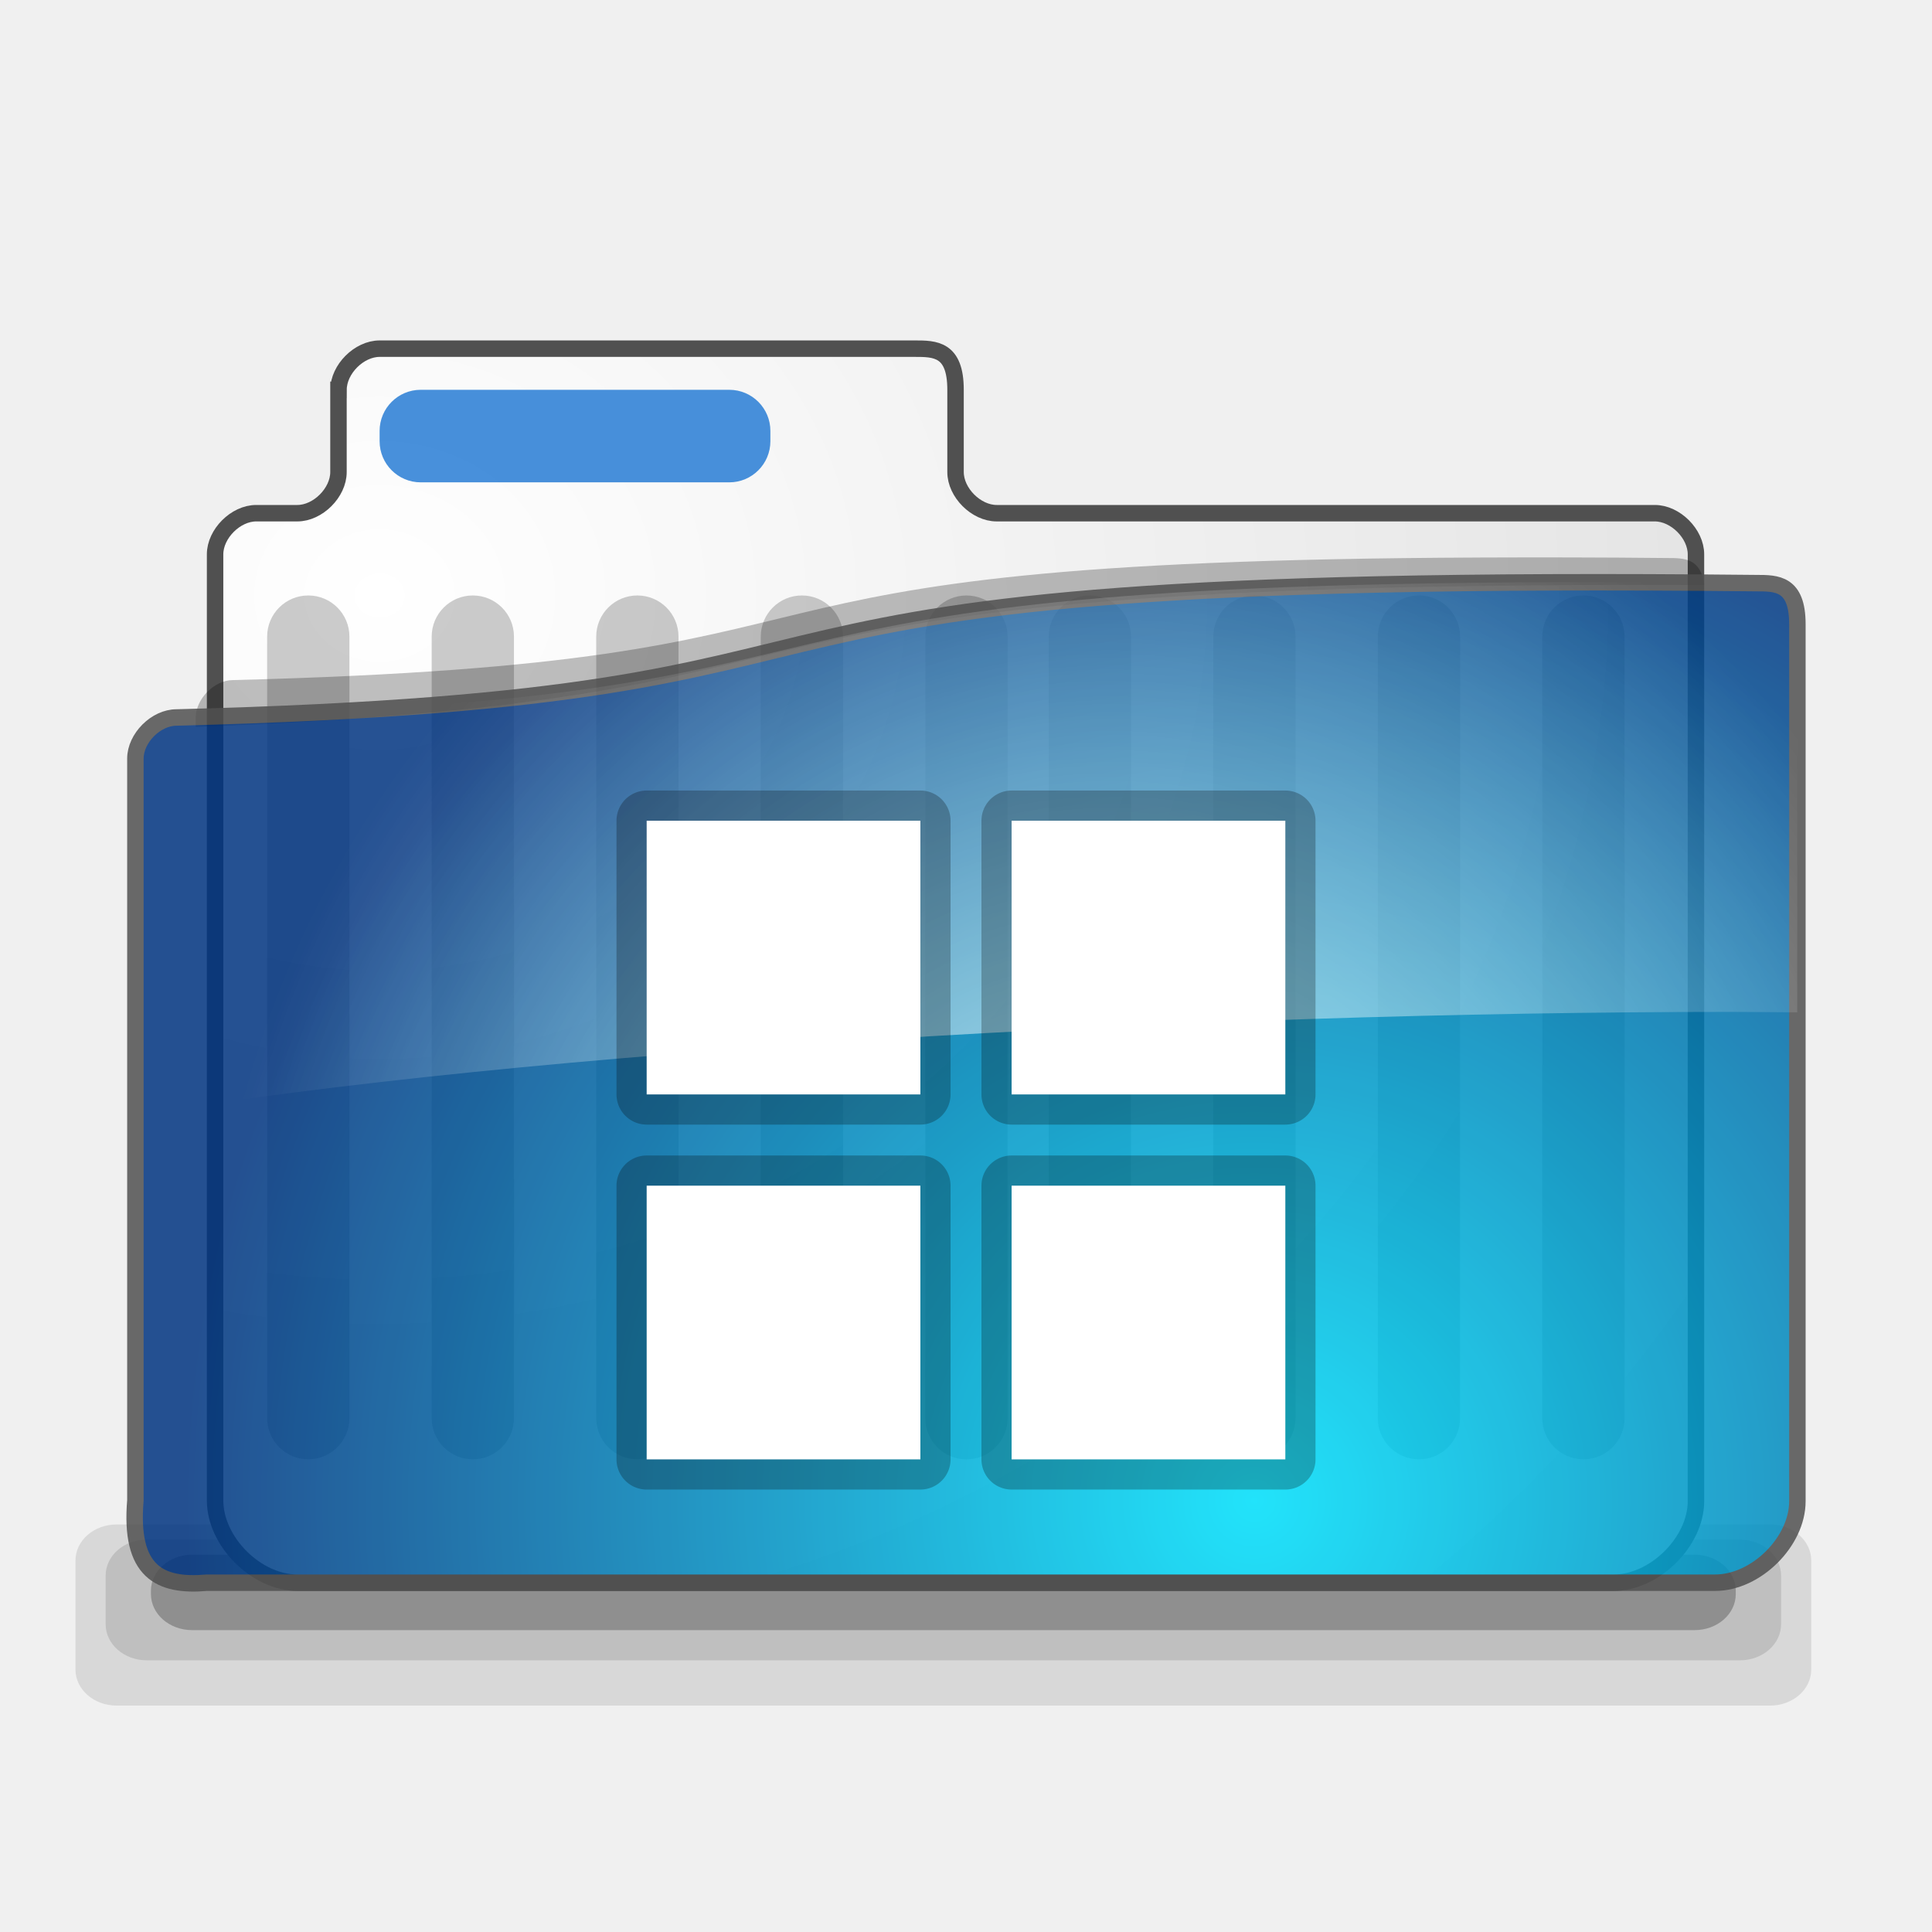
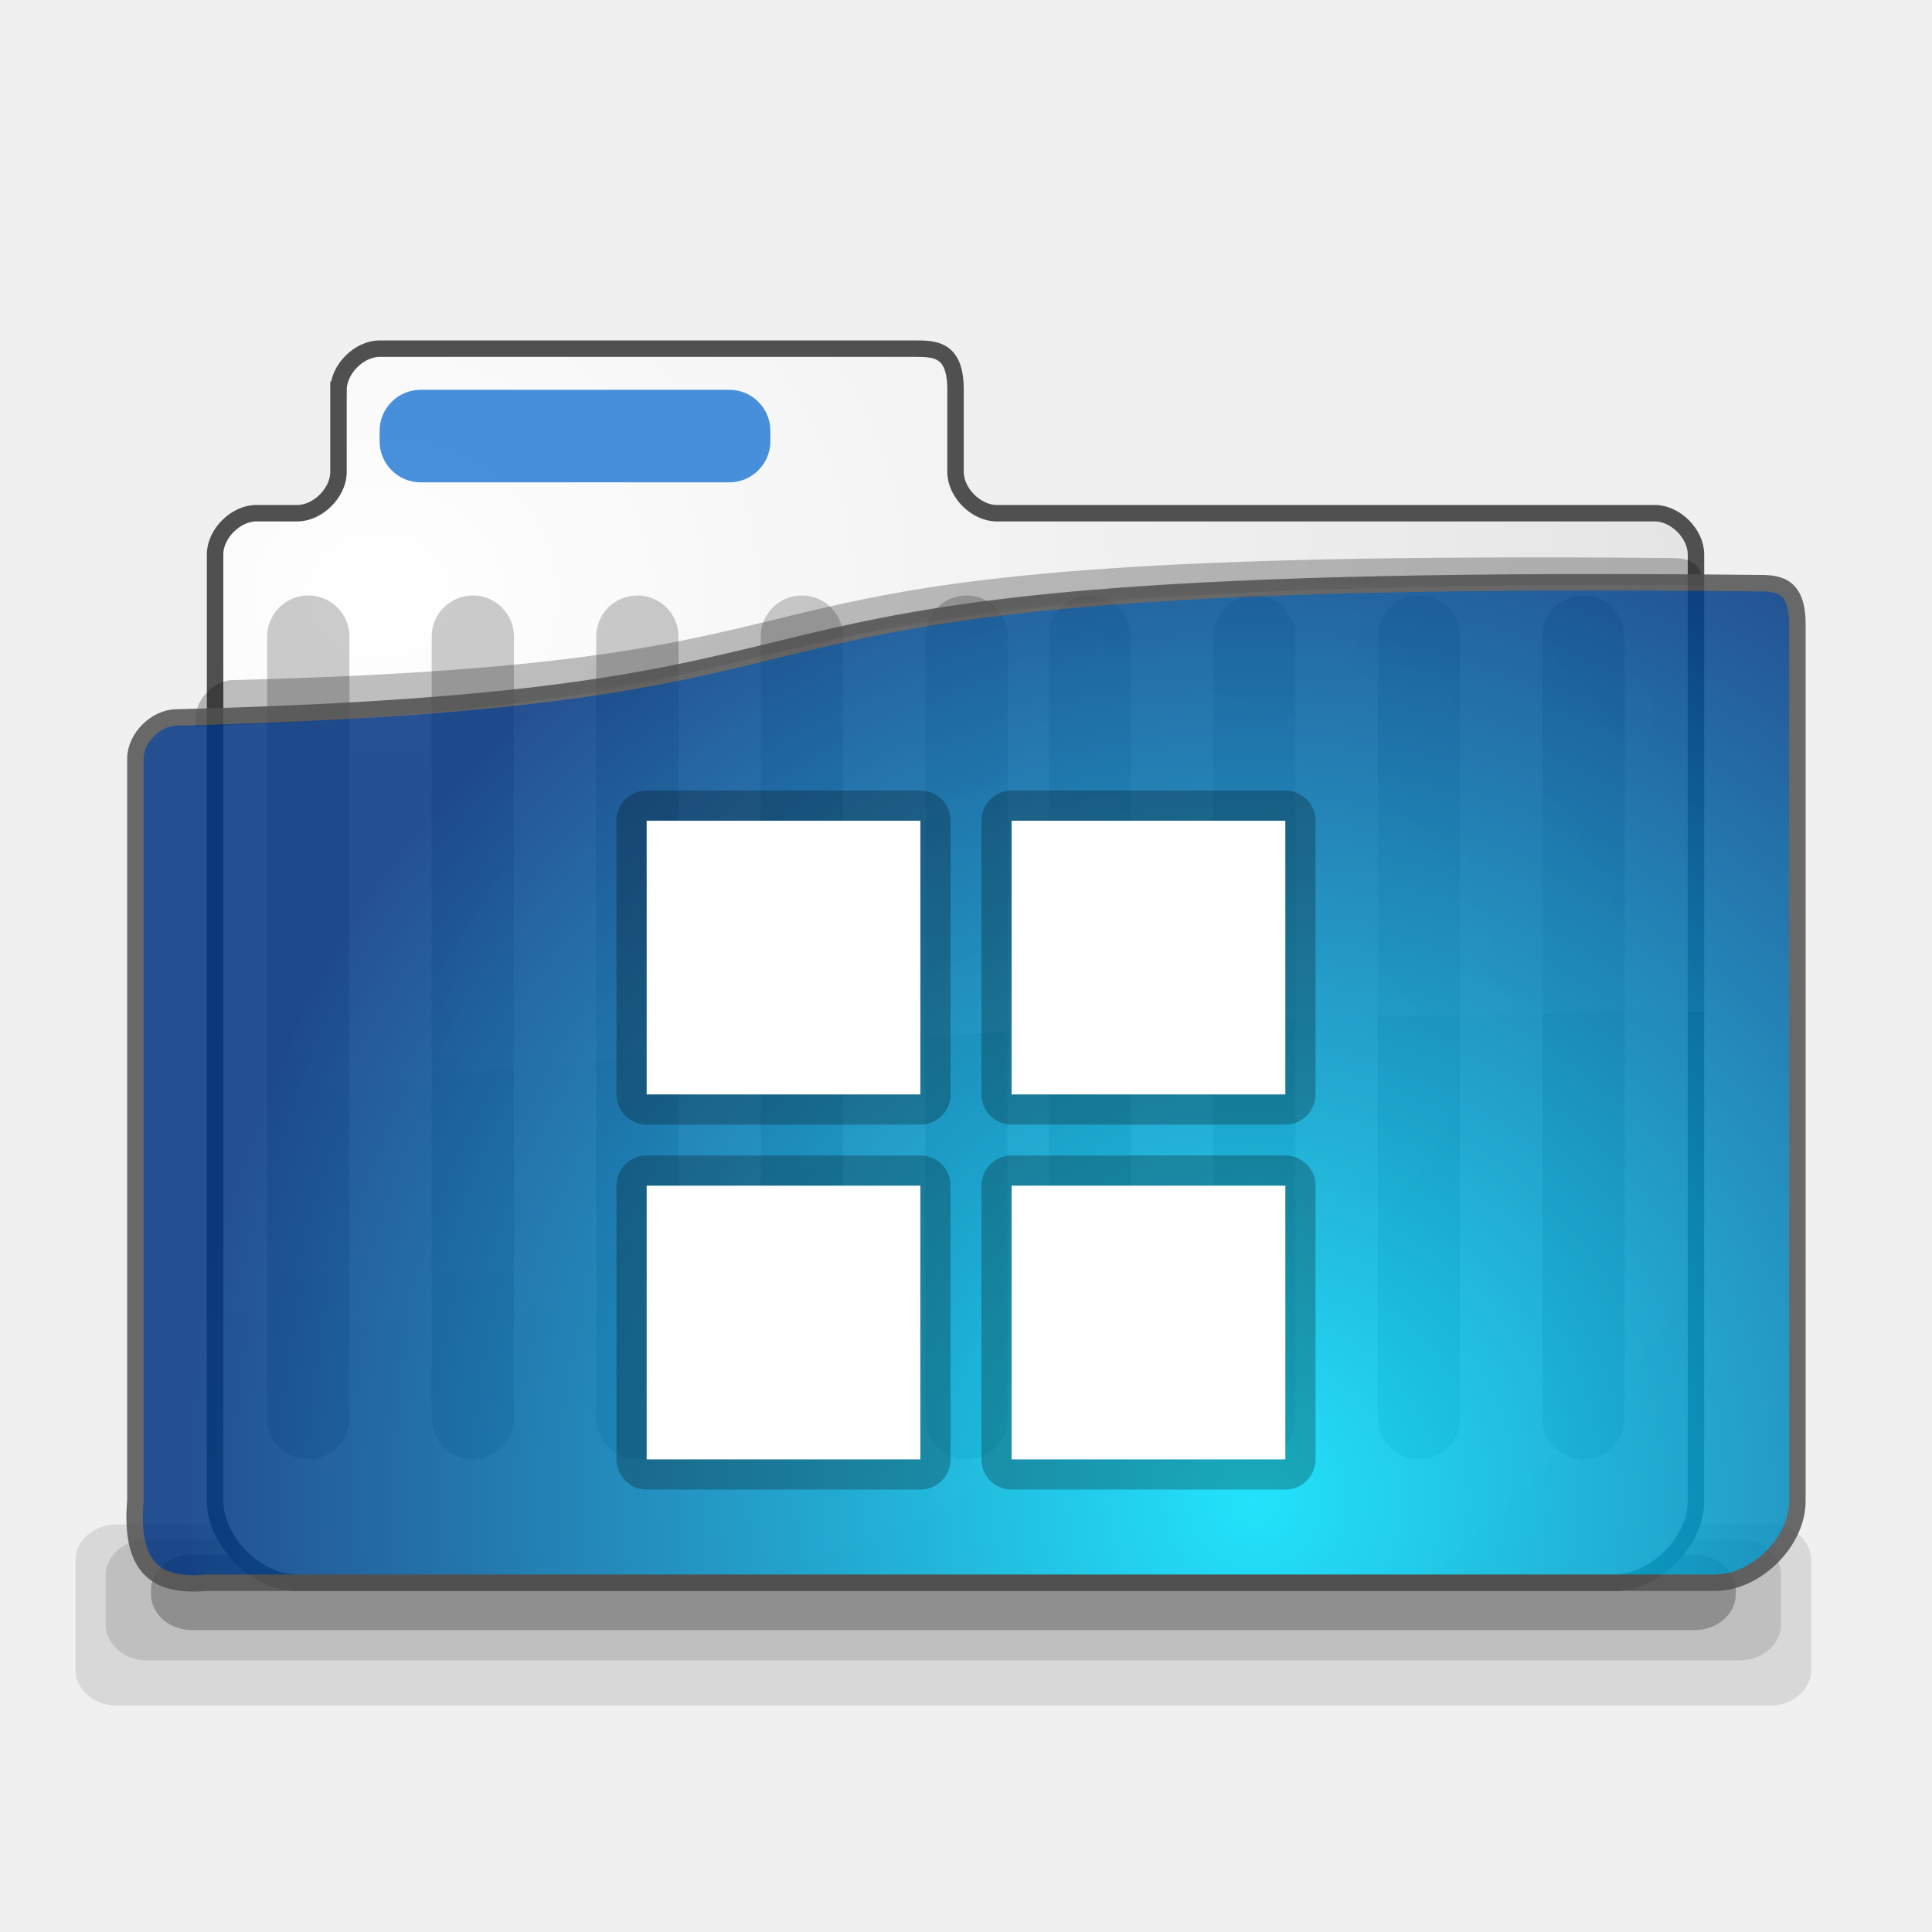
<svg xmlns="http://www.w3.org/2000/svg" xmlns:xlink="http://www.w3.org/1999/xlink" width="128" height="128" id="svg2" version="1.1">
  <defs id="defs4">
    <linearGradient id="linearGradient3786">
      <stop style="stop-color:#ffffff;stop-opacity:1;" offset="0" id="stop3788" />
      <stop style="stop-color:#ffffff;stop-opacity:0;" offset="1" id="stop3790" />
    </linearGradient>
    <linearGradient id="linearGradient3802">
      <stop style="stop-color:#f8ff00;stop-opacity:1;" offset="0" id="stop3804" />
      <stop style="stop-color:#dc9500;stop-opacity:1;" offset="1" id="stop3806" />
    </linearGradient>
    <linearGradient id="linearGradient3785">
      <stop style="stop-color:#ffffff;stop-opacity:1;" offset="0" id="stop3787" />
      <stop style="stop-color:#d6d6d6;stop-opacity:1;" offset="1" id="stop3789" />
    </linearGradient>
    <radialGradient xlink:href="#linearGradient3785" id="radialGradient3791" cx="120" cy="217.068" fx="120" fy="217.068" r="366" gradientTransform="matrix(0.3723091,0,0,0.327632,-19.52724,892.6949)" gradientUnits="userSpaceOnUse" />
    <radialGradient xlink:href="#linearGradient3802" id="radialGradient3808" cx="548" cy="726.625" fx="548" fy="726.625" r="364" gradientTransform="matrix(0.1946645,0,0,0.1946645,-23.56962,882.3219)" gradientUnits="userSpaceOnUse" />
    <radialGradient xlink:href="#linearGradient3786" id="radialGradient3792" cx="69.104" cy="1007.593" fx="69.104" fy="1007.593" r="49.081" gradientTransform="matrix(1.222481,2.9627286e-6,-3.21361e-6,1.324354,-10.90223,-318.9127)" gradientUnits="userSpaceOnUse" />
    <radialGradient xlink:href="#linearGradient4161" id="radialGradient4167" cx="160" cy="88.782" fx="160" fy="88.782" r="13.906" gradientTransform="matrix(1.438202,6.1779722e-7,-4.6334786e-7,1.078652,-70.11232,-12.76486)" gradientUnits="userSpaceOnUse" />
    <linearGradient id="linearGradient4161">
      <stop style="stop-color:#ffffff;stop-opacity:1;" offset="0" id="stop4163" />
      <stop style="stop-color:#ffffff;stop-opacity:0;" offset="1" id="stop4165" />
    </linearGradient>
    <radialGradient xlink:href="#linearGradient3785-5" id="radialGradient3791-8" cx="120" cy="217.068" fx="120" fy="217.068" r="366" gradientTransform="matrix(0.3723091,0,0,0.327632,-19.52724,892.6949)" gradientUnits="userSpaceOnUse" />
    <linearGradient id="linearGradient3785-5">
      <stop style="stop-color:#ffffff;stop-opacity:1;" offset="0" id="stop3787-8" />
      <stop style="stop-color:#d6d6d6;stop-opacity:1;" offset="1" id="stop3789-0" />
    </linearGradient>
    <radialGradient xlink:href="#linearGradient3802-5" id="radialGradient3808-0" cx="548" cy="726.625" fx="548" fy="726.625" r="364" gradientTransform="matrix(0.1946645,0,0,0.1946645,-23.56962,882.3219)" gradientUnits="userSpaceOnUse" />
    <linearGradient id="linearGradient3802-5">
      <stop style="stop-color:#b5ff00;stop-opacity:1;" offset="0" id="stop3804-1" />
      <stop style="stop-color:#205900;stop-opacity:1;" offset="1" id="stop3806-8" />
    </linearGradient>
    <radialGradient xlink:href="#linearGradient3786-1" id="radialGradient3792-5" cx="69.104" cy="1007.593" fx="69.104" fy="1007.593" r="49.081" gradientTransform="matrix(1.222481,2.9627286e-6,-3.21361e-6,1.324354,-10.90223,-318.9127)" gradientUnits="userSpaceOnUse" />
    <linearGradient id="linearGradient3786-1">
      <stop style="stop-color:#ffffff;stop-opacity:1;" offset="0" id="stop3788-0" />
      <stop style="stop-color:#ffffff;stop-opacity:0;" offset="1" id="stop3790-6" />
    </linearGradient>
    <radialGradient xlink:href="#linearGradient3786-1" id="radialGradient3052" gradientUnits="userSpaceOnUse" gradientTransform="matrix(1.222481,2.9627286e-6,-3.21361e-6,1.324354,-10.90223,-318.9127)" cx="69.104" cy="1007.593" fx="69.104" fy="1007.593" r="49.081" />
    <radialGradient xlink:href="#linearGradient3802-5" id="radialGradient3055" gradientUnits="userSpaceOnUse" gradientTransform="matrix(0.1946645,0,0,0.1946645,-23.56962,882.3219)" cx="548" cy="726.625" fx="548" fy="726.625" r="364" />
    <radialGradient xlink:href="#linearGradient3785-5" id="radialGradient3069" gradientUnits="userSpaceOnUse" gradientTransform="matrix(0.3723091,0,0,0.327632,-19.52724,892.6949)" cx="120" cy="217.068" fx="120" fy="217.068" r="366" />
    <linearGradient id="linearGradient3785-0">
      <stop style="stop-color:#ffffff;stop-opacity:1;" offset="0" id="stop3787-7" />
      <stop style="stop-color:#d6d6d6;stop-opacity:1;" offset="1" id="stop3789-1" />
    </linearGradient>
    <linearGradient id="linearGradient3802-56">
      <stop style="stop-color:#ff8400;stop-opacity:1;" offset="0" id="stop3804-16" />
      <stop style="stop-color:#4b2700;stop-opacity:1;" offset="1" id="stop3806-83" />
    </linearGradient>
    <radialGradient xlink:href="#linearGradient3785-7" id="radialGradient3791-1" cx="120" cy="217.068" fx="120" fy="217.068" r="366" gradientTransform="matrix(0.3723091,0,0,0.327632,-19.52724,892.6949)" gradientUnits="userSpaceOnUse" />
    <linearGradient id="linearGradient3785-7">
      <stop style="stop-color:#ffffff;stop-opacity:1;" offset="0" id="stop3787-9" />
      <stop style="stop-color:#d6d6d6;stop-opacity:1;" offset="1" id="stop3789-6" />
    </linearGradient>
    <radialGradient xlink:href="#linearGradient3802-6" id="radialGradient3808-7" cx="548" cy="726.625" fx="548" fy="726.625" r="364" gradientTransform="matrix(0.1946645,0,0,0.1946645,-23.56962,882.3219)" gradientUnits="userSpaceOnUse" />
    <linearGradient id="linearGradient3802-6">
      <stop style="stop-color:#00e3ff;stop-opacity:1;" offset="0" id="stop3804-5" />
      <stop style="stop-color:#003480;stop-opacity:1;" offset="1" id="stop3806-6" />
    </linearGradient>
    <radialGradient xlink:href="#linearGradient3786-9" id="radialGradient3792-52" cx="69.104" cy="1007.593" fx="69.104" fy="1007.593" r="49.081" gradientTransform="matrix(1.222481,2.9627286e-6,-3.21361e-6,1.324354,-10.90223,-318.9127)" gradientUnits="userSpaceOnUse" />
    <linearGradient id="linearGradient3786-9">
      <stop style="stop-color:#ffffff;stop-opacity:1;" offset="0" id="stop3788-6" />
      <stop style="stop-color:#ffffff;stop-opacity:0;" offset="1" id="stop3790-27" />
    </linearGradient>
    <radialGradient xlink:href="#linearGradient4161" id="radialGradient3135" gradientUnits="userSpaceOnUse" gradientTransform="matrix(1.438202,6.1779722e-7,-4.6334786e-7,1.078652,-70.11232,911.5973)" cx="160" cy="88.782" fx="160" fy="88.782" r="13.906" />
    <linearGradient xlink:href="#linearGradient3833" id="linearGradient33752" gradientUnits="userSpaceOnUse" gradientTransform="translate(-4,926.3622)" x1="25" y1="38" x2="25" y2="53" />
    <linearGradient id="linearGradient3833">
      <stop style="stop-color:#777777;stop-opacity:1;" offset="0" id="stop3835" />
      <stop style="stop-color:#f2f2f2;stop-opacity:1;" offset="1" id="stop3837" />
    </linearGradient>
+     <radialGradient xlink:href="#linearGradient3785-0-1" id="radialGradient4507" gradientUnits="userSpaceOnUse" gradientTransform="matrix(0.3723091,0,0,0.327632,-19.52724,892.6949)" cx="120" cy="217.068" fx="120" fy="217.068" r="366" />
+     <linearGradient id="linearGradient3785-0-1">
+       <stop style="stop-color:#ffffff;stop-opacity:1;" offset="0" id="stop3787-7-8" />
+       <stop style="stop-color:#d6d6d6;stop-opacity:1;" offset="1" id="stop3789-1-7" />
+     </linearGradient>
+     <radialGradient xlink:href="#linearGradient3786-7-0" id="radialGradient4490" gradientUnits="userSpaceOnUse" gradientTransform="matrix(1.222481,2.9627286e-6,-3.21361e-6,1.324354,-10.90223,-318.9127)" cx="69.104" cy="1007.593" fx="69.104" fy="1007.593" r="49.081" />
+     <linearGradient id="linearGradient3786-7-0">
+       <stop style="stop-color:#ffffff;stop-opacity:1;" offset="0" id="stop3788-01-1" />
+       <stop style="stop-color:#ffffff;stop-opacity:0;" offset="1" id="stop3790-2-7" />
+     </linearGradient>
+     <radialGradient xlink:href="#linearGradient3802-6-6" id="radialGradient4493" gradientUnits="userSpaceOnUse" gradientTransform="matrix(0.1946645,0,0,0.1946645,-23.56962,882.3219)" cx="548" cy="726.625" fx="548" fy="726.625" r="364" />
+     <linearGradient id="linearGradient3802-6-6">
+       <stop style="stop-color:#00e3ff;stop-opacity:1;" offset="0" id="stop3804-5-4" />
+       <stop style="stop-color:#003480;stop-opacity:1;" offset="1" id="stop3806-6-8" />
+     </linearGradient>
+     <radialGradient xlink:href="#linearGradient3785-0-1" id="radialGradient4514" gradientUnits="userSpaceOnUse" gradientTransform="matrix(1.369066,-5.9207165e-7,5.920727e-7,1.369068,-60.89642,-371.428)" cx="157.696" cy="1007.101" fx="157.696" fy="1007.101" r="14.609" />
+     <linearGradient id="linearGradient5307">
+       <stop style="stop-color:#ffffff;stop-opacity:1;" offset="0" id="stop5309" />
+       <stop style="stop-color:#d6d6d6;stop-opacity:1;" offset="1" id="stop5311" />
+     </linearGradient>
+     <radialGradient xlink:href="#linearGradient3802-6-6" id="radialGradient4476" gradientUnits="userSpaceOnUse" gradientTransform="matrix(1.369066,-5.9207165e-7,5.920727e-7,1.369068,-60.89642,-371.428)" cx="165" cy="1014.406" fx="165" fy="1014.406" r="14.609" />
+     <linearGradient id="linearGradient5314">
+       <stop style="stop-color:#00e3ff;stop-opacity:1;" offset="0" id="stop5316" />
+       <stop style="stop-color:#003480;stop-opacity:1;" offset="1" id="stop5318" />
+     </linearGradient>
+     <radialGradient xlink:href="#linearGradient4161-2" id="radialGradient4478" gradientUnits="userSpaceOnUse" gradientTransform="matrix(1.438202,6.1779722e-7,-4.6334786e-7,1.078652,-70.11232,911.5973)" cx="160" cy="88.782" fx="160" fy="88.782" r="13.906" />
+     <linearGradient id="linearGradient4161-2">
+       <stop style="stop-color:#ffffff;stop-opacity:1;" offset="0" id="stop4163-0" />
+       <stop style="stop-color:#ffffff;stop-opacity:0;" offset="1" id="stop4165-5" />
+     </linearGradient>
+     <radialGradient xlink:href="#linearGradient3785-0-1" id="radialGradient4524" cx="150" cy="1042.505" fx="150" fy="1042.505" r="6.5" gradientTransform="matrix(1.538461,-4.0200113e-6,4.0200063e-6,1.53846,-80.77343,-561.489)" gradientUnits="userSpaceOnUse" />
+     <linearGradient id="linearGradient5325">
+       <stop style="stop-color:#ffffff;stop-opacity:1;" offset="0" id="stop5327" />
+       <stop style="stop-color:#d6d6d6;stop-opacity:1;" offset="1" id="stop5329" />
+     </linearGradient>
+     <radialGradient xlink:href="#linearGradient3802-6-6" id="radialGradient4532" cx="154.812" cy="1050.862" fx="154.812" fy="1050.862" r="6.5" gradientTransform="matrix(1.384617,-4.5998478e-6,4.5998576e-6,1.384619,-59.3608,-403.6813)" gradientUnits="userSpaceOnUse" />
+     <linearGradient id="linearGradient5332">
+       <stop style="stop-color:#00e3ff;stop-opacity:1;" offset="0" id="stop5334" />
+       <stop style="stop-color:#003480;stop-opacity:1;" offset="1" id="stop5336" />
+     </linearGradient>
  </defs>
  <g id="layer1" transform="translate(0,-924.3622)">
-     <text style="font-size:24px;font-style:normal;font-weight:normal;line-height:125%;letter-spacing:0px;word-spacing:0px;fill:#000000;fill-opacity:1;stroke:none;font-family:Sans" xml:space="preserve" id="text5893-3" y="948.362" x="-56">
-       <tspan id="tspan5895-8" y="948.362" x="-56">128</tspan>
-     </text>
-     <text style="font-size:16px;font-style:normal;font-weight:normal;line-height:125%;letter-spacing:0px;word-spacing:0px;fill:#000000;fill-opacity:1;stroke:none;font-family:Sans" xml:space="preserve" id="text5901" y="1000.362" x="184">
-       <tspan id="tspan5903" y="1000.362" x="184">31 - 17</tspan>
-     </text>
-     <text style="font-size:16px;font-style:normal;font-weight:normal;line-height:125%;letter-spacing:0px;word-spacing:0px;fill:#000000;fill-opacity:1;stroke:none;font-family:Sans" xml:space="preserve" id="text5905" y="1048.362" x="172">
-       <tspan id="tspan5907" y="1048.362" x="172">16</tspan>
-     </text>
-     <rect style="fill:none;stroke:#000000;stroke-width:1;stroke-linecap:round;stroke-linejoin:round;stroke-miterlimit:4;stroke-opacity:1;stroke-dasharray:none;stroke-dashoffset:0" id="rect5919" y="984.362" x="140" rx="4.5902016e-07" height="40" width="40" />
-     <rect style="fill:none;stroke:#000000;stroke-width:1;stroke-linecap:round;stroke-linejoin:round;stroke-miterlimit:4;stroke-opacity:1;stroke-dasharray:none;stroke-dashoffset:0" id="rect5921" y="1032.362" x="140" rx="4.5902016e-07" height="24" width="24" />
-     <rect style="fill:#b3b3b3;fill-opacity:1;stroke:none" id="rect6935" y="980.362" x="144" rx="4.5902016e-07" height="4" width="32" />
-     <rect style="fill:#b3b3b3;fill-opacity:1;stroke:none" id="rect6937" y="988.362" x="136" rx="4.5902016e-07" height="32" width="4" />
-     <rect style="fill:#b3b3b3;fill-opacity:1;stroke:none" id="rect6939" y="1028.362" x="144" rx="4.5902016e-07" height="4" width="16" />
-     <rect style="fill:#b3b3b3;fill-opacity:1;stroke:none" id="rect6941" y="1036.362" x="136" rx="4.5902016e-07" height="16" width="4" />
-     <g id="g3916">
+     <g transform="translate(2.5e-7,-2.6171874e-6)" id="g4534">
      <path style="fill:#666666;fill-rule:evenodd;stroke:#999999;stroke-width:1.391;stroke-linecap:butt;stroke-linejoin:miter;stroke-miterlimit:4;stroke-opacity:1;stroke-dasharray:none" d="m 171.13,1009.927 c 1.542,0 2.783,-1.241 2.783,-2.783 l 0,-2.783 c 0,-1.542 -1.241,-2.783 -2.783,-2.783 -8.348,-4.174 -5.565,15.304 0,8.348 z" id="path3151" />
-       <path id="rect3144" d="m 148.87,989.058 c -1.542,0 -2.783,1.241 -2.783,2.783 l 0,25.043 c 0,1.542 1.241,2.783 2.783,2.783 l 19.478,0 c 1.542,0 2.783,-1.241 2.783,-2.783 l 0,-16.695 c 1.542,0 2.783,-1.241 2.783,-2.783 l 0,-2.783 c 0,-1.542 -1.241,-2.783 -2.783,-2.783 0,-1.542 -1.241,-2.783 -2.783,-2.783 l -19.478,0 z" style="fill:#3a8bbb;fill-opacity:1;fill-rule:evenodd;stroke:#b3b3b3;stroke-width:1.391;stroke-linecap:butt;stroke-linejoin:miter;stroke-miterlimit:4;stroke-opacity:1;stroke-dasharray:none" />
-       <rect ry="1.391" rx="1.391" y="991.841" x="148.87" height="25.043" width="19.478" id="rect3146" style="fill:none;stroke:#eeeeec;stroke-width:1.391;stroke-miterlimit:4;stroke-dasharray:none" />
-       <path id="path4154" d="m 148.875,989.05 c -1.542,0 -2.781,1.24 -2.781,2.781 l 0,14.594 c 6.877,-2.981 15.551,-4.813 25.031,-5.031 l 0,-1.219 c 1.542,0 2.781,-1.24 2.781,-2.781 l 0,-2.781 c 0,-1.542 -1.24,-2.781 -2.781,-2.781 0,-1.542 -1.24,-2.781 -2.781,-2.781 l -19.469,0 z" style="opacity:0.5;fill:url(#radialGradient3135);fill-opacity:1;fill-rule:evenodd;stroke:none" />
-     </g>
-     <g id="g3911">
-       <path id="path3883" d="m 146,1036.362 c -1.108,0 -2,0.892 -2,2 l 0,12 c 0,1.108 0.892,2 2,2 l 10,0 c 1.108,0 2,-0.892 2,-2 l 0,-4 c 0.554,0 1,-0.446 1,-1 l 0,-2 c 0,-0.554 -0.446,-1 -1,-1 0.554,0 1,-0.446 1,-1 l 0,-2 c 0,-0.554 -0.446,-1 -1,-1 0,-1.108 -0.892,-2 -2,-2 l -10,0 z" style="fill:#b3b3b3;fill-opacity:1;stroke:#b3b3b3" />
-       <path id="rect3874" d="m 146,1036.362 c -1.108,0 -2,0.892 -2,2 l 0,12 c 0,1.108 0.892,2 2,2 l 10,0 c 1.108,0 2,-0.892 2,-2 l 0,-8 c 0.554,0 1,-0.446 1,-1 l 0,-2 c 0,-0.554 -0.446,-1 -1,-1 0,-1.108 -0.892,-2 -2,-2 l -10,0 z" style="fill:#3a8bbb;fill-opacity:1;stroke:none" />
-       <path id="rect3893" d="m 147,1037.362 c -1.108,0 -2,0.892 -2,2 l 0,10 c 0,1.108 0.892,2 2,2 l 8,0 c 1.108,0 2,-0.892 2,-2 l 0,-10 c 0,-1.108 -0.892,-2 -2,-2 l -8,0 z m 0,1 8,0 c 0.554,0 1,0.446 1,1 l 0,10 c 0,0.554 -0.446,1 -1,1 l -8,0 c -0.554,0 -1,-0.446 -1,-1 l 0,-10 c 0,-0.554 0.446,-1 1,-1 z" style="fill:#eeeeec;fill-opacity:1;stroke:none" />
-     </g>
-     <g id="g3013">
-       <rect ry="2.389" rx="2.725" transform="translate(0,924.3622)" y="101" x="5" height="12" width="115" id="rect3806" style="opacity:0.1;fill:#000000;fill-opacity:1;stroke:none" />
-       <rect ry="2.389" rx="2.725" transform="translate(0,924.3622)" y="102" x="7" height="8" width="111" id="rect3804" style="opacity:0.12;fill:#000000;stroke:none" />
-       <rect ry="2.389" rx="2.725" transform="translate(0,924.3622)" y="103" x="10" height="5" width="105" id="rect3802" style="opacity:0.25;fill:#000000;stroke:none" />
-       <path id="rect3002" d="m 22.425,950.187 0,5.451 c 0,1.363 -1.363,2.725 -2.725,2.725 -0.7,0 -1.399,0 -2.725,0 -1.363,0 -2.725,1.363 -2.725,2.725 l 0,62.682 c 0,2.725 2.725,5.451 5.451,5.451 l 87.21,0 c 2.725,0 5.451,-2.725 5.451,-5.398 l 0,-62.735 c 0,-1.363 -1.363,-2.725 -2.725,-2.725 l -43.605,0 c -1.363,0 -2.725,-1.363 -2.725,-2.725 l 0,-5.451 c 0,-2.725 -1.363,-2.725 -2.725,-2.725 l -35.429,1e-5 c -1.363,0 -2.725,1.363 -2.725,2.725 z" style="fill:url(#radialGradient3791-1);fill-opacity:1;stroke:#505050;stroke-width:1.09;stroke-miterlimit:4;stroke-opacity:1;stroke-dasharray:none" />
+       <text x="-56" y="948.362" id="text5893-3" xml:space="preserve" style="font-size:24px;font-style:normal;font-weight:normal;line-height:125%;letter-spacing:0px;word-spacing:0px;fill:#000000;fill-opacity:1;stroke:none;font-family:Sans">
+         <tspan x="-56" y="948.362" id="tspan5895-8">128</tspan>
+       </text>
+       <rect ry="2.389" rx="2.725" y="1025.362" x="5" height="12" width="115" id="rect3806" style="opacity:0.1;fill:#000000;fill-opacity:1;stroke:none" />
+       <rect ry="2.389" rx="2.725" y="1026.362" x="7" height="8" width="111" id="rect3804" style="opacity:0.12;fill:#000000;stroke:none" />
+       <rect ry="2.389" rx="2.725" y="1027.362" x="10" height="5" width="105" id="rect3802" style="opacity:0.25;fill:#000000;stroke:none" />
+       <path id="rect3002" d="m 22.425,950.187 0,5.451 c 0,1.363 -1.363,2.725 -2.725,2.725 -0.7,0 -1.399,0 -2.725,0 -1.363,0 -2.725,1.363 -2.725,2.725 l 0,62.682 c 0,2.725 2.725,5.451 5.451,5.451 l 87.21,0 c 2.725,0 5.451,-2.725 5.451,-5.398 l 0,-62.735 c 0,-1.363 -1.363,-2.725 -2.725,-2.725 l -43.605,0 c -1.363,0 -2.725,-1.363 -2.725,-2.725 l 0,-5.451 c 0,-2.725 -1.363,-2.725 -2.725,-2.725 l -35.429,1e-5 c -1.363,0 -2.725,1.363 -2.725,2.725 z" style="fill:url(#radialGradient4507);fill-opacity:1;stroke:#505050;stroke-width:1.09;stroke-miterlimit:4;stroke-opacity:1;stroke-dasharray:none" />
      <g transform="matrix(0.1362651,0,0,0.1362651,6.79804,929.4252)" id="g3867">
        <rect style="opacity:0.2;fill:#000000;fill-opacity:1;stroke:none" id="rect3847" width="40" height="420" x="80" y="252.362" rx="20" ry="20" />
        <rect ry="20" rx="20" y="252.362" x="160" height="420" width="40" id="rect3849" style="opacity:0.2;fill:#000000;fill-opacity:1;stroke:none" />
        <rect style="opacity:0.2;fill:#000000;fill-opacity:1;stroke:none" id="rect3851" width="40" height="420" x="240" y="252.362" rx="20" ry="20" />
        <rect ry="20" rx="20" y="252.362" x="320" height="420" width="40" id="rect3853" style="opacity:0.2;fill:#000000;fill-opacity:1;stroke:none" />
        <rect style="opacity:0.2;fill:#000000;fill-opacity:1;stroke:none" id="rect3855" width="40" height="420" x="400" y="252.362" rx="20" ry="20" />
        <rect ry="20" rx="20" y="252.362" x="460" height="420" width="40" id="rect3857" style="opacity:0.2;fill:#000000;fill-opacity:1;stroke:none" />
        <rect style="opacity:0.2;fill:#000000;fill-opacity:1;stroke:none" id="rect3859" width="40" height="420" x="540" y="252.362" rx="20" ry="20" />
        <rect ry="20" rx="20" y="252.362" x="620" height="420" width="40" id="rect3861" style="opacity:0.2;fill:#000000;fill-opacity:1;stroke:none" />
        <rect style="opacity:0.2;fill:#000000;fill-opacity:1;stroke:none" id="rect3863" width="40" height="420" x="700" y="252.362" rx="20" ry="20" />
      </g>
      <path id="path3797" d="m 98.082,961.3 c -56.631,0.216 -35.932,6.929 -82.654,8.12 -1.237,0 -2.46,1.256 -2.46,2.493 l 0,0.607 c 49.802,-1.867 26.412,-9.686 99.939,-9.401 -0.22,-1.774 -1.319,-1.786 -2.426,-1.786 -4.506,-0.047 -8.624,-0.048 -12.4,-0.034 z" style="opacity:0.25;fill:#000000;fill-opacity:1;stroke:none" />
-       <path style="opacity:0.85;fill:url(#radialGradient3808-7);fill-opacity:1;stroke:#505050;stroke-width:1.09;stroke-miterlimit:4;stroke-opacity:1;stroke-dasharray:none" d="m 11.695,971.897 c -1.363,0 -2.725,1.363 -2.725,2.725 l 0,49.148 c -0.397,4.727 1.603,5.727 4.73,5.451 l 99.931,0 c 2.725,0 5.451,-2.725 5.451,-5.398 l 0,-58.102 c 0,-2.725 -1.363,-2.725 -2.725,-2.725 C 36.971,962.168 66.572,970.497 11.695,971.897 z" id="path3798" />
-       <path id="path3015" d="m 102.822,962.934 c -61.041,0.238 -39.677,7.656 -91.125,8.969 -1.363,0 -2.719,1.356 -2.719,2.719 l 0,23.656 c 25.781,-4.312 70.315,-6.875 105.719,-6.875 1.463,0 2.922,0.022 4.375,0.031 l 0,-25.719 c 0,-2.725 -1.356,-2.719 -2.719,-2.719 -4.962,-0.052 -9.462,-0.078 -13.531,-0.062 z" style="opacity:0.75;fill:url(#radialGradient3792-52);fill-opacity:1;stroke:none" />
+       <path id="path3015" d="m 102.822,962.934 c -61.041,0.238 -39.677,7.656 -91.125,8.969 -1.363,0 -2.719,1.356 -2.719,2.719 l 0,23.656 c 25.781,-4.312 70.315,-6.875 105.719,-6.875 1.463,0 2.922,0.022 4.375,0.031 l 0,-25.719 c 0,-2.725 -1.356,-2.719 -2.719,-2.719 -4.962,-0.052 -9.462,-0.078 -13.531,-0.062 z" style="opacity:0.75;fill:url(#radialGradient4490);fill-opacity:1;stroke:none" />
      <rect ry="2.725" rx="2.725" y="950.187" x="25.15" height="6.132" width="25.89" id="rect3828" style="opacity:0.85;fill:#287dd5;fill-opacity:1;stroke:none" />
+       <path style="opacity:0.85;fill:url(#radialGradient4493);fill-opacity:1;stroke:#505050;stroke-width:1.09;stroke-miterlimit:4;stroke-opacity:1;stroke-dasharray:none" d="m 11.695,971.897 c -1.363,0 -2.725,1.363 -2.725,2.725 l 0,49.148 c -0.397,4.727 1.603,5.727 4.73,5.451 l 99.931,0 c 2.725,0 5.451,-2.725 5.451,-5.398 l 0,-58.102 c 0,-2.725 -1.363,-2.725 -2.725,-2.725 C 36.971,962.168 66.572,970.497 11.695,971.897 z" id="path3798" />
+       <text x="184" y="1000.362" id="text5901" xml:space="preserve" style="font-size:16px;font-style:normal;font-weight:normal;line-height:125%;letter-spacing:0px;word-spacing:0px;fill:#000000;fill-opacity:1;stroke:none;font-family:Sans">
+         <tspan x="184" y="1000.362" id="tspan5903">31 - 17</tspan>
+       </text>
+       <text x="172" y="1048.362" id="text5905" xml:space="preserve" style="font-size:16px;font-style:normal;font-weight:normal;line-height:125%;letter-spacing:0px;word-spacing:0px;fill:#000000;fill-opacity:1;stroke:none;font-family:Sans">
+         <tspan x="172" y="1048.362" id="tspan5907">16</tspan>
+       </text>
+       <path style="fill:url(#radialGradient4514);fill-opacity:1;fill-rule:evenodd;stroke:#b3b3b3;stroke-width:1.391;stroke-linecap:butt;stroke-linejoin:miter;stroke-miterlimit:4;stroke-opacity:1;stroke-dasharray:none" d="m 148.87,989.058 c -1.542,0 -2.783,1.241 -2.783,2.783 l 0,25.043 c 0,1.542 1.241,2.783 2.783,2.783 l 19.478,0 c 1.542,0 2.783,-1.241 2.783,-2.783 l 0,-16.695 c 1.542,0 2.783,-1.241 2.783,-2.783 l 0,-2.783 c 0,-1.542 -1.241,-2.783 -2.783,-2.783 0,-1.542 -1.241,-2.783 -2.783,-2.783 l -19.478,0 z" id="path4512" />
+       <rect width="40" height="40" rx="4.5902016e-07" x="140" y="984.362" id="rect5919" style="fill:none;stroke:#000000;stroke-width:1;stroke-linecap:round;stroke-linejoin:round;stroke-miterlimit:4;stroke-opacity:1;stroke-dasharray:none;stroke-dashoffset:0" />
+       <rect width="24" height="24" rx="4.5902016e-07" x="140" y="1032.362" id="rect5921" style="fill:none;stroke:#000000;stroke-width:1;stroke-linecap:round;stroke-linejoin:round;stroke-miterlimit:4;stroke-opacity:1;stroke-dasharray:none;stroke-dashoffset:0" />
+       <rect width="32" height="4" rx="4.5902016e-07" x="144" y="980.362" id="rect6935" style="fill:#b3b3b3;fill-opacity:1;stroke:none" />
+       <rect width="4" height="32" rx="4.5902016e-07" x="136" y="988.362" id="rect6937" style="fill:#b3b3b3;fill-opacity:1;stroke:none" />
+       <rect width="16" height="4" rx="4.5902016e-07" x="144" y="1028.362" id="rect6939" style="fill:#b3b3b3;fill-opacity:1;stroke:none" />
+       <rect width="4" height="16" rx="4.5902016e-07" x="136" y="1036.362" id="rect6941" style="fill:#b3b3b3;fill-opacity:1;stroke:none" />
+       <path id="rect3144" d="m 148.87,989.058 c -1.542,0 -2.783,1.241 -2.783,2.783 l 0,25.043 c 0,1.542 1.241,2.783 2.783,2.783 l 19.478,0 c 1.542,0 2.783,-1.241 2.783,-2.783 l 0,-16.695 c 1.542,0 2.783,-1.241 2.783,-2.783 l 0,-2.783 c 0,-1.542 -1.241,-2.783 -2.783,-2.783 0,-1.542 -1.241,-2.783 -2.783,-2.783 l -19.478,0 z" style="opacity:0.85;fill:url(#radialGradient4476);fill-opacity:1;fill-rule:evenodd;stroke:#b3b3b3;stroke-width:1.391;stroke-linecap:butt;stroke-linejoin:miter;stroke-miterlimit:4;stroke-opacity:1;stroke-dasharray:none" />
+       <rect ry="1.391" rx="1.391" y="991.841" x="148.87" height="25.043" width="19.478" id="rect3146" style="fill:none;stroke:#eeeeec;stroke-width:1.391;stroke-miterlimit:4;stroke-dasharray:none" />
+       <path id="path4154" d="m 148.875,989.05 c -1.542,0 -2.781,1.24 -2.781,2.781 l 0,14.594 c 6.877,-2.981 15.551,-4.813 25.031,-5.031 l 0,-1.219 c 1.542,0 2.781,-1.24 2.781,-2.781 l 0,-2.781 c 0,-1.542 -1.24,-2.781 -2.781,-2.781 0,-1.542 -1.24,-2.781 -2.781,-2.781 l -19.469,0 z" style="opacity:0.5;fill:url(#radialGradient4478);fill-opacity:1;fill-rule:evenodd;stroke:none" />
+       <path id="rect4029" d="m 147,1036.362 c -1.108,0 -2,0.892 -2,2 l 0,12 c 0,1.108 0.892,2 2,2 l 10,0 c 1.108,0 2,-0.892 2,-2 l 0,-7.281 c 0.597,-0.345 1,-0.977 1,-1.719 l 0,-2 c 0,-0.816 -0.49,-1.501 -1.188,-1.812 -0.312,-0.698 -0.997,-1.188 -1.812,-1.188 z" style="fill:#888a85;fill-opacity:1;stroke:none" />
+       <path style="fill:url(#radialGradient4524);fill-opacity:1;stroke:none" d="m 147,1037.362 c -0.554,0 -1,0.446 -1,1 l 0,12 c 0,0.554 0.446,1 1,1 l 10,0 c 0.554,0 1,-0.446 1,-1 l 0,-8 c 0.554,0 1,-0.446 1,-1 l 0,-2 c 0,-0.554 -0.446,-1 -1,-1 0,-0.554 -0.446,-1 -1,-1 z" id="path4516" />
+       <path id="rect4016" d="m 147,1037.362 c -0.554,0 -1,0.446 -1,1 l 0,12 c 0,0.554 0.446,1 1,1 l 10,0 c 0.554,0 1,-0.446 1,-1 l 0,-8 c 0.554,0 1,-0.446 1,-1 l 0,-2 c 0,-0.554 -0.446,-1 -1,-1 0,-0.554 -0.446,-1 -1,-1 z" style="opacity:0.85;fill:url(#radialGradient4532);fill-opacity:1;stroke:none" />
+       <path id="rect4018" d="m 148,1038.362 c -0.554,0 -1,0.446 -1,1 l 0,10 c 0,0.554 0.446,1 1,1 l 8,0 c 0.554,0 1,-0.446 1,-1 l 0,-10 c 0,-0.554 -0.446,-1 -1,-1 z m 1,1 6,0 c 0.554,0 1,0.446 1,1 l 0,8 c 0,0.554 -0.446,1 -1,1 l -6,0 c -0.554,0 -1,-0.446 -1,-1 l 0,-8 c 0,-0.554 0.446,-1 1,-1 z" style="fill:#eeeeec;fill-opacity:1;stroke:none" />
    </g>
-     <g id="g5928">
+     <g id="g5261">
      <g id="g5910">
        <g style="opacity:0.25;fill:#ffffff;stroke:#000000;stroke-width:1.323;stroke-linejoin:round;stroke-miterlimit:4;stroke-dasharray:none" id="g3862" transform="matrix(3.022401,0,0,3.022401,39.82079,-2156.588)">
          <rect style="fill:#ffffff;stroke:#000000;stroke-width:1.323;stroke-linejoin:round;stroke-miterlimit:4;stroke-dasharray:none" id="rect3864" width="6" height="6" x="1" y="1" transform="translate(0,1036.362)" rx="0" ry="0" />
          <rect style="fill:#ffffff;fill-opacity:1;stroke:#000000;stroke-width:1.323;stroke-linejoin:round;stroke-miterlimit:4;stroke-dasharray:none" id="rect3866" width="6" height="6" x="1" y="9" transform="translate(0,1036.362)" />
          <rect style="fill:#ffffff;fill-opacity:1;stroke:#000000;stroke-width:1.323;stroke-linejoin:round;stroke-miterlimit:4;stroke-dasharray:none" id="rect3868" width="6" height="6" x="9" y="1" transform="translate(0,1036.362)" />
          <rect style="fill:#ffffff;fill-opacity:1;stroke:#000000;stroke-width:1.323;stroke-linejoin:round;stroke-miterlimit:4;stroke-dasharray:none" id="rect3870" width="6" height="6" x="9" y="9" transform="translate(0,1036.362)" />
        </g>
        <g transform="matrix(3.022401,0,0,3.022401,39.82079,-2156.588)" id="g3972" style="fill:#ffffff;stroke:none">
          <rect ry="0" rx="0" transform="translate(0,1036.362)" y="1" x="1" height="6" width="6" id="rect3945" style="fill:#ffffff;stroke:none" />
          <rect transform="translate(0,1036.362)" y="9" x="1" height="6" width="6" id="rect3947" style="fill:#ffffff;fill-opacity:1;stroke:none" />
          <rect transform="translate(0,1036.362)" y="1" x="9" height="6" width="6" id="rect3949" style="fill:#ffffff;fill-opacity:1;stroke:none" />
          <rect transform="translate(0,1036.362)" y="9" x="9" height="6" width="6" id="rect3951" style="fill:#ffffff;fill-opacity:1;stroke:none" />
        </g>
      </g>
      <g transform="translate(150.6087,-40.00005)" id="g10321" style="fill:#ffffff;stroke:none">
        <rect ry="0" rx="0" transform="translate(0,1036.362)" y="1" x="1" height="6" width="6" id="rect10323" style="fill:#ffffff;stroke:none" />
        <rect transform="translate(0,1036.362)" y="9" x="1" height="6" width="6" id="rect10325" style="fill:#ffffff;fill-opacity:1;stroke:none" />
        <rect transform="translate(0,1036.362)" y="1" x="9" height="6" width="6" id="rect10327" style="fill:#ffffff;fill-opacity:1;stroke:none" />
        <rect transform="translate(0,1036.362)" y="9" x="9" height="6" width="6" id="rect10329" style="fill:#ffffff;fill-opacity:1;stroke:none" />
      </g>
-       <g id="g5922">
-         <rect style="fill:#ffffff;fill-opacity:1;stroke:none" id="rect10339" width="3.5" height="3.5" x="151.25" y="1044.612" />
-         <rect style="fill:#ffffff;fill-opacity:1;stroke:none" id="rect10343" width="3.5" height="3.5" x="151.25" y="1040.612" />
-         <rect style="fill:#ffffff;fill-opacity:1;stroke:none" id="rect10345" width="3.5" height="3.5" x="147.25" y="1040.612" />
-         <rect style="fill:#ffffff;fill-opacity:1;stroke:none" id="rect10347" width="3.5" height="3.5" x="147.25" y="1044.612" />
+       <g id="g4438">
+         <rect style="opacity:0.5;fill:#ffffff;fill-opacity:1;stroke:none" id="rect5313" width="4" height="4" x="148" y="1040.362" rx="1.391" ry="0" />
+         <rect style="fill:#ffffff;fill-opacity:1;stroke:none" id="rect5315" width="4" height="4" x="152" y="1040.362" rx="0" />
+         <rect style="fill:#ffffff;fill-opacity:1;stroke:none" id="rect5317" width="4" height="4" x="148" y="1044.362" />
+         <rect style="opacity:0.5;fill:#ffffff;fill-opacity:1;stroke:none" id="rect5319" width="4" height="4" x="152" y="1044.362" />
      </g>
    </g>
  </g>
</svg>
